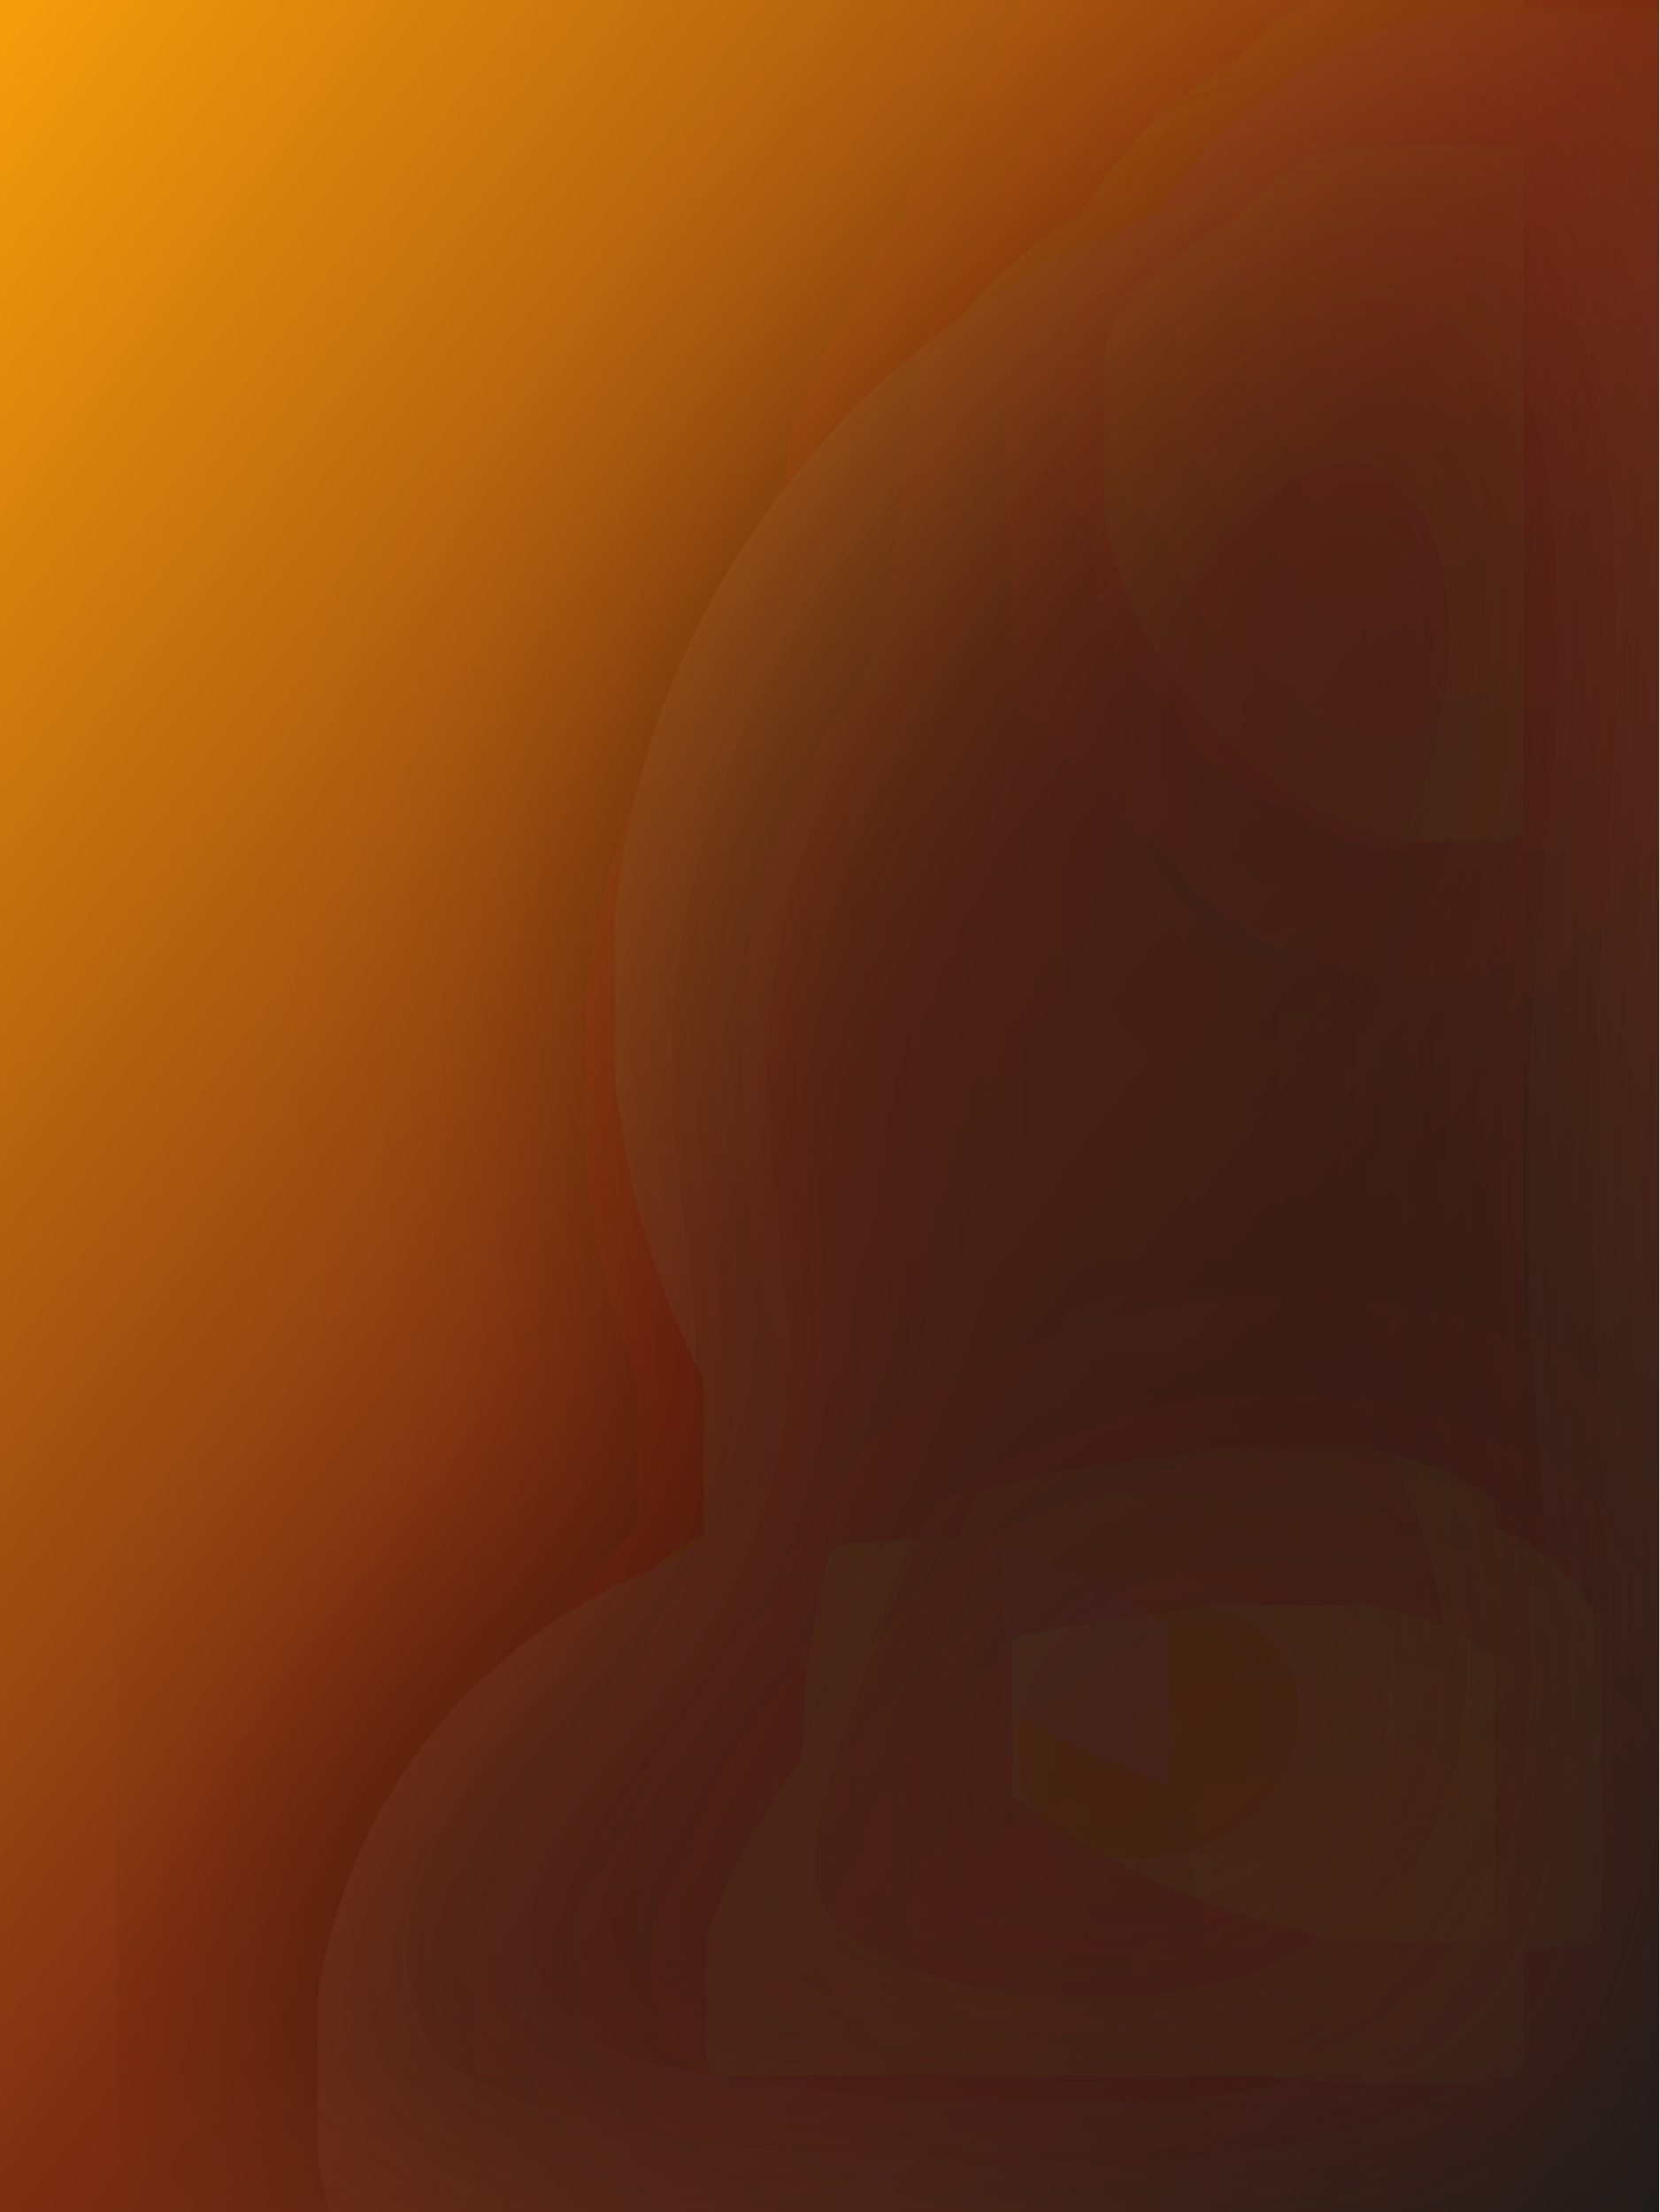
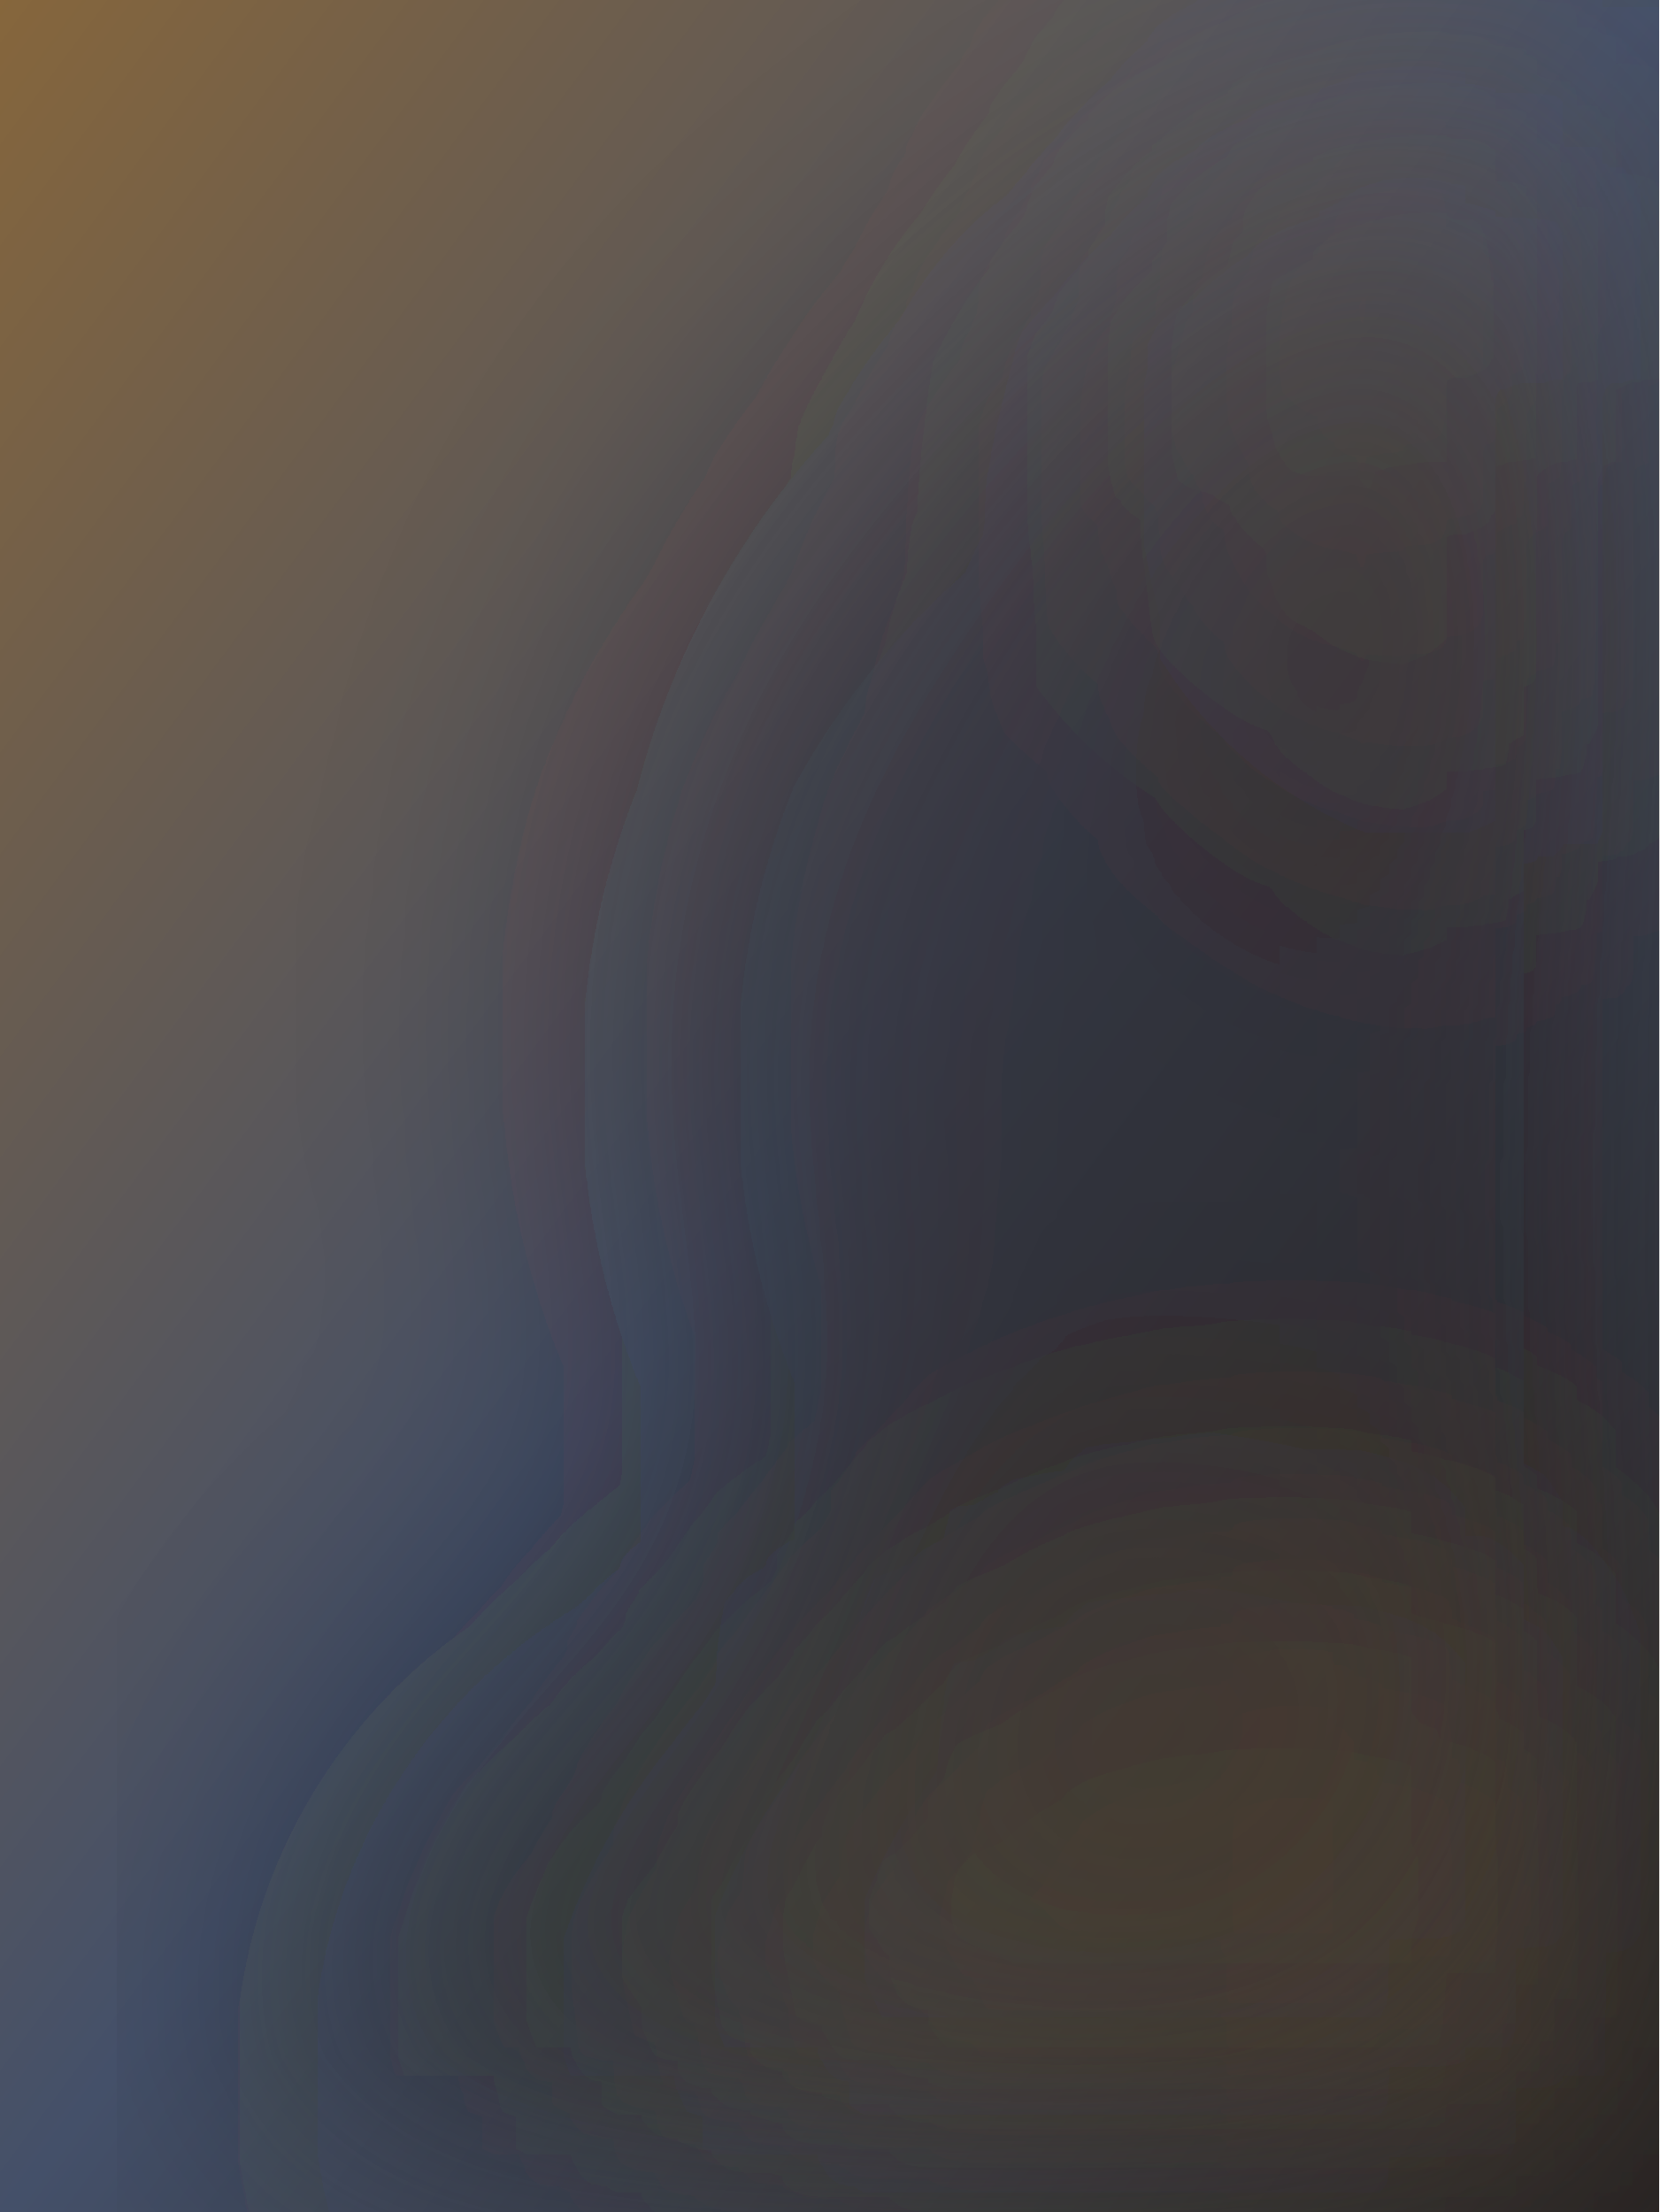
<svg xmlns="http://www.w3.org/2000/svg" width="900" height="1200" viewBox="0 0 900 1200">
  <defs>
    <linearGradient id="bg-ref-6" x1="0" y1="0" x2="1" y2="1">
-       <stop offset="0%" stop-color="#f59e0b" />
-       <stop offset="50%" stop-color="#7c2d12" />
-       <stop offset="100%" stop-color="#1c1917" />
+       <stop offset="0%" stop-color="#86663c" />
+       <stop offset="50%" stop-color="#445069" />
+       <stop offset="100%" stop-color="#262220" />
    </linearGradient>
    <filter id="blur-ref-6">
      <feGaussianBlur stdDeviation="90" />
    </filter>
  </defs>
  <rect width="900" height="1200" fill="url(#bg-ref-6)" />
  <g filter="url(#blur-ref-6)">
-     <circle cx="784" cy="541" r="452" fill="#1c1917" opacity="0.33" />
-     <circle cx="466" cy="1126" r="296" fill="#1c1917" opacity="0.48" />
-     <circle cx="828" cy="236" r="232" fill="#7c2d12" opacity="0.26" />
-     <circle cx="806" cy="632" r="427" fill="#1c1917" opacity="0.34" />
-     <circle cx="703" cy="1160" r="337" fill="#7c2d12" opacity="0.27" />
+     <circle cx="784" cy="541" r="452" fill="#262220" opacity="0.33" />
+     <circle cx="466" cy="1126" r="296" fill="#262220" opacity="0.48" />
+     <circle cx="828" cy="236" r="232" fill="#86663c" opacity="0.26" />
+     <circle cx="806" cy="632" r="427" fill="#262220" opacity="0.34" />
+     <circle cx="703" cy="1160" r="337" fill="#86663c" opacity="0.27" />
  </g>
</svg>
